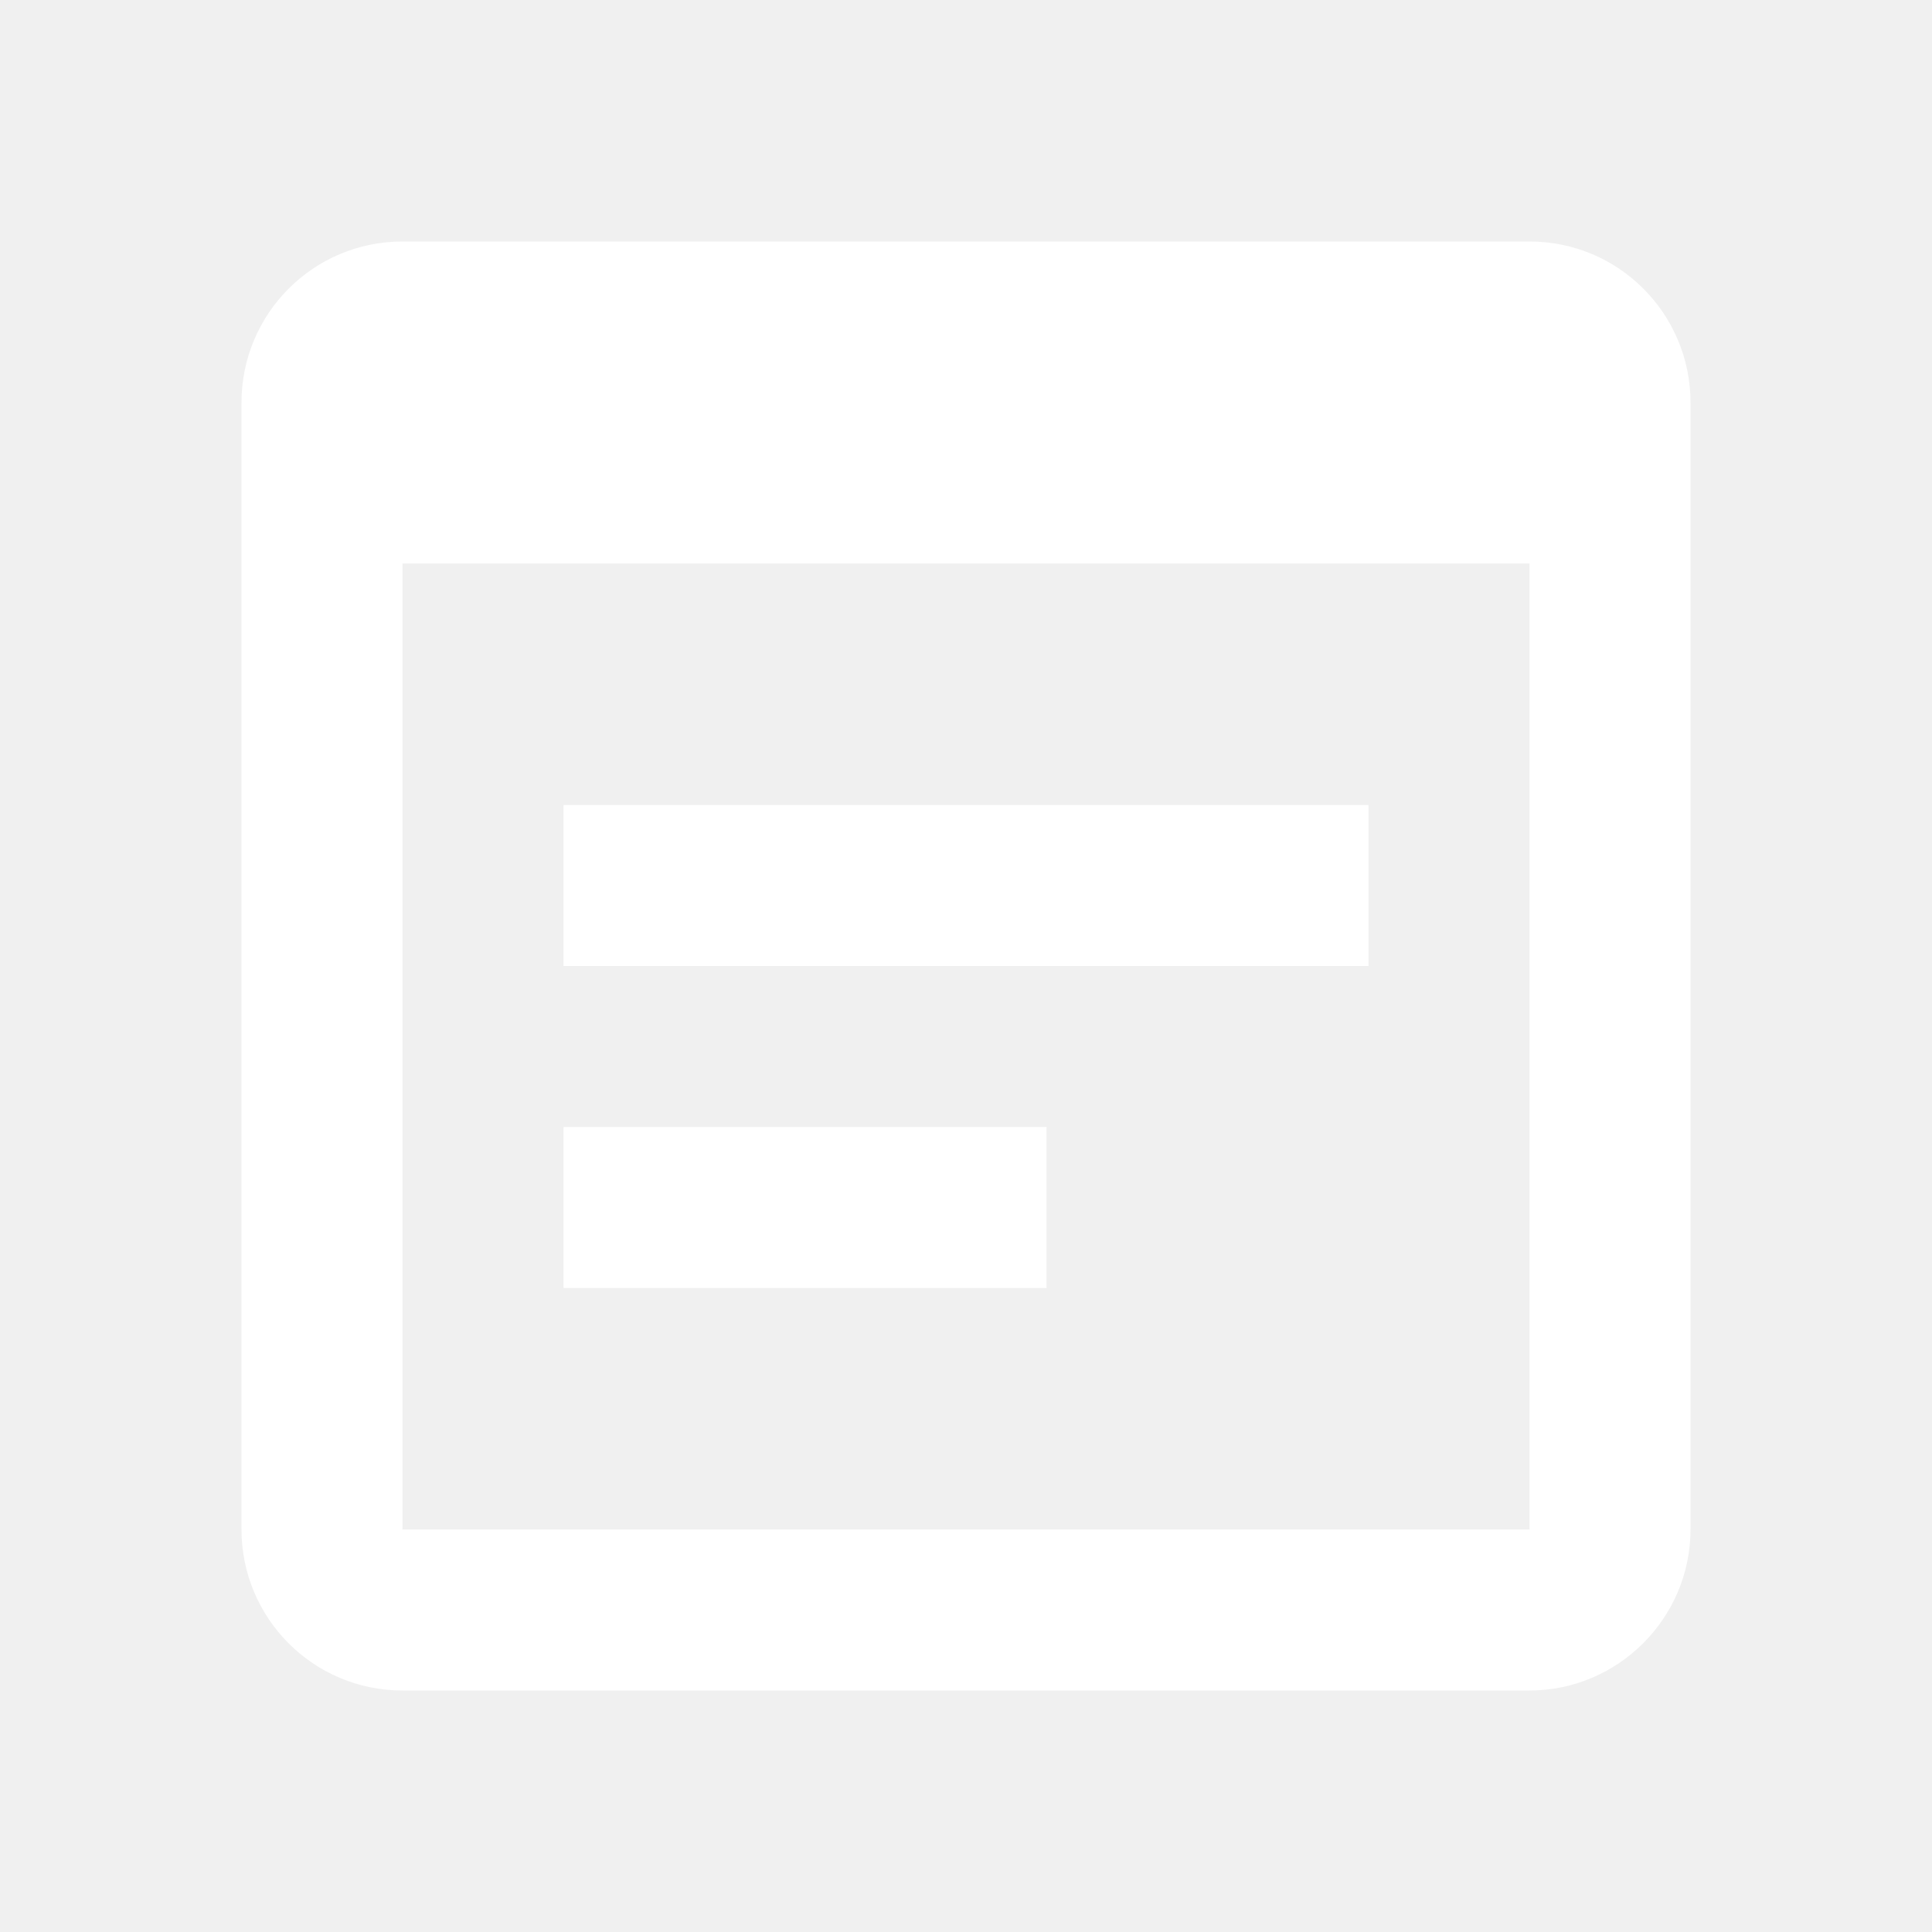
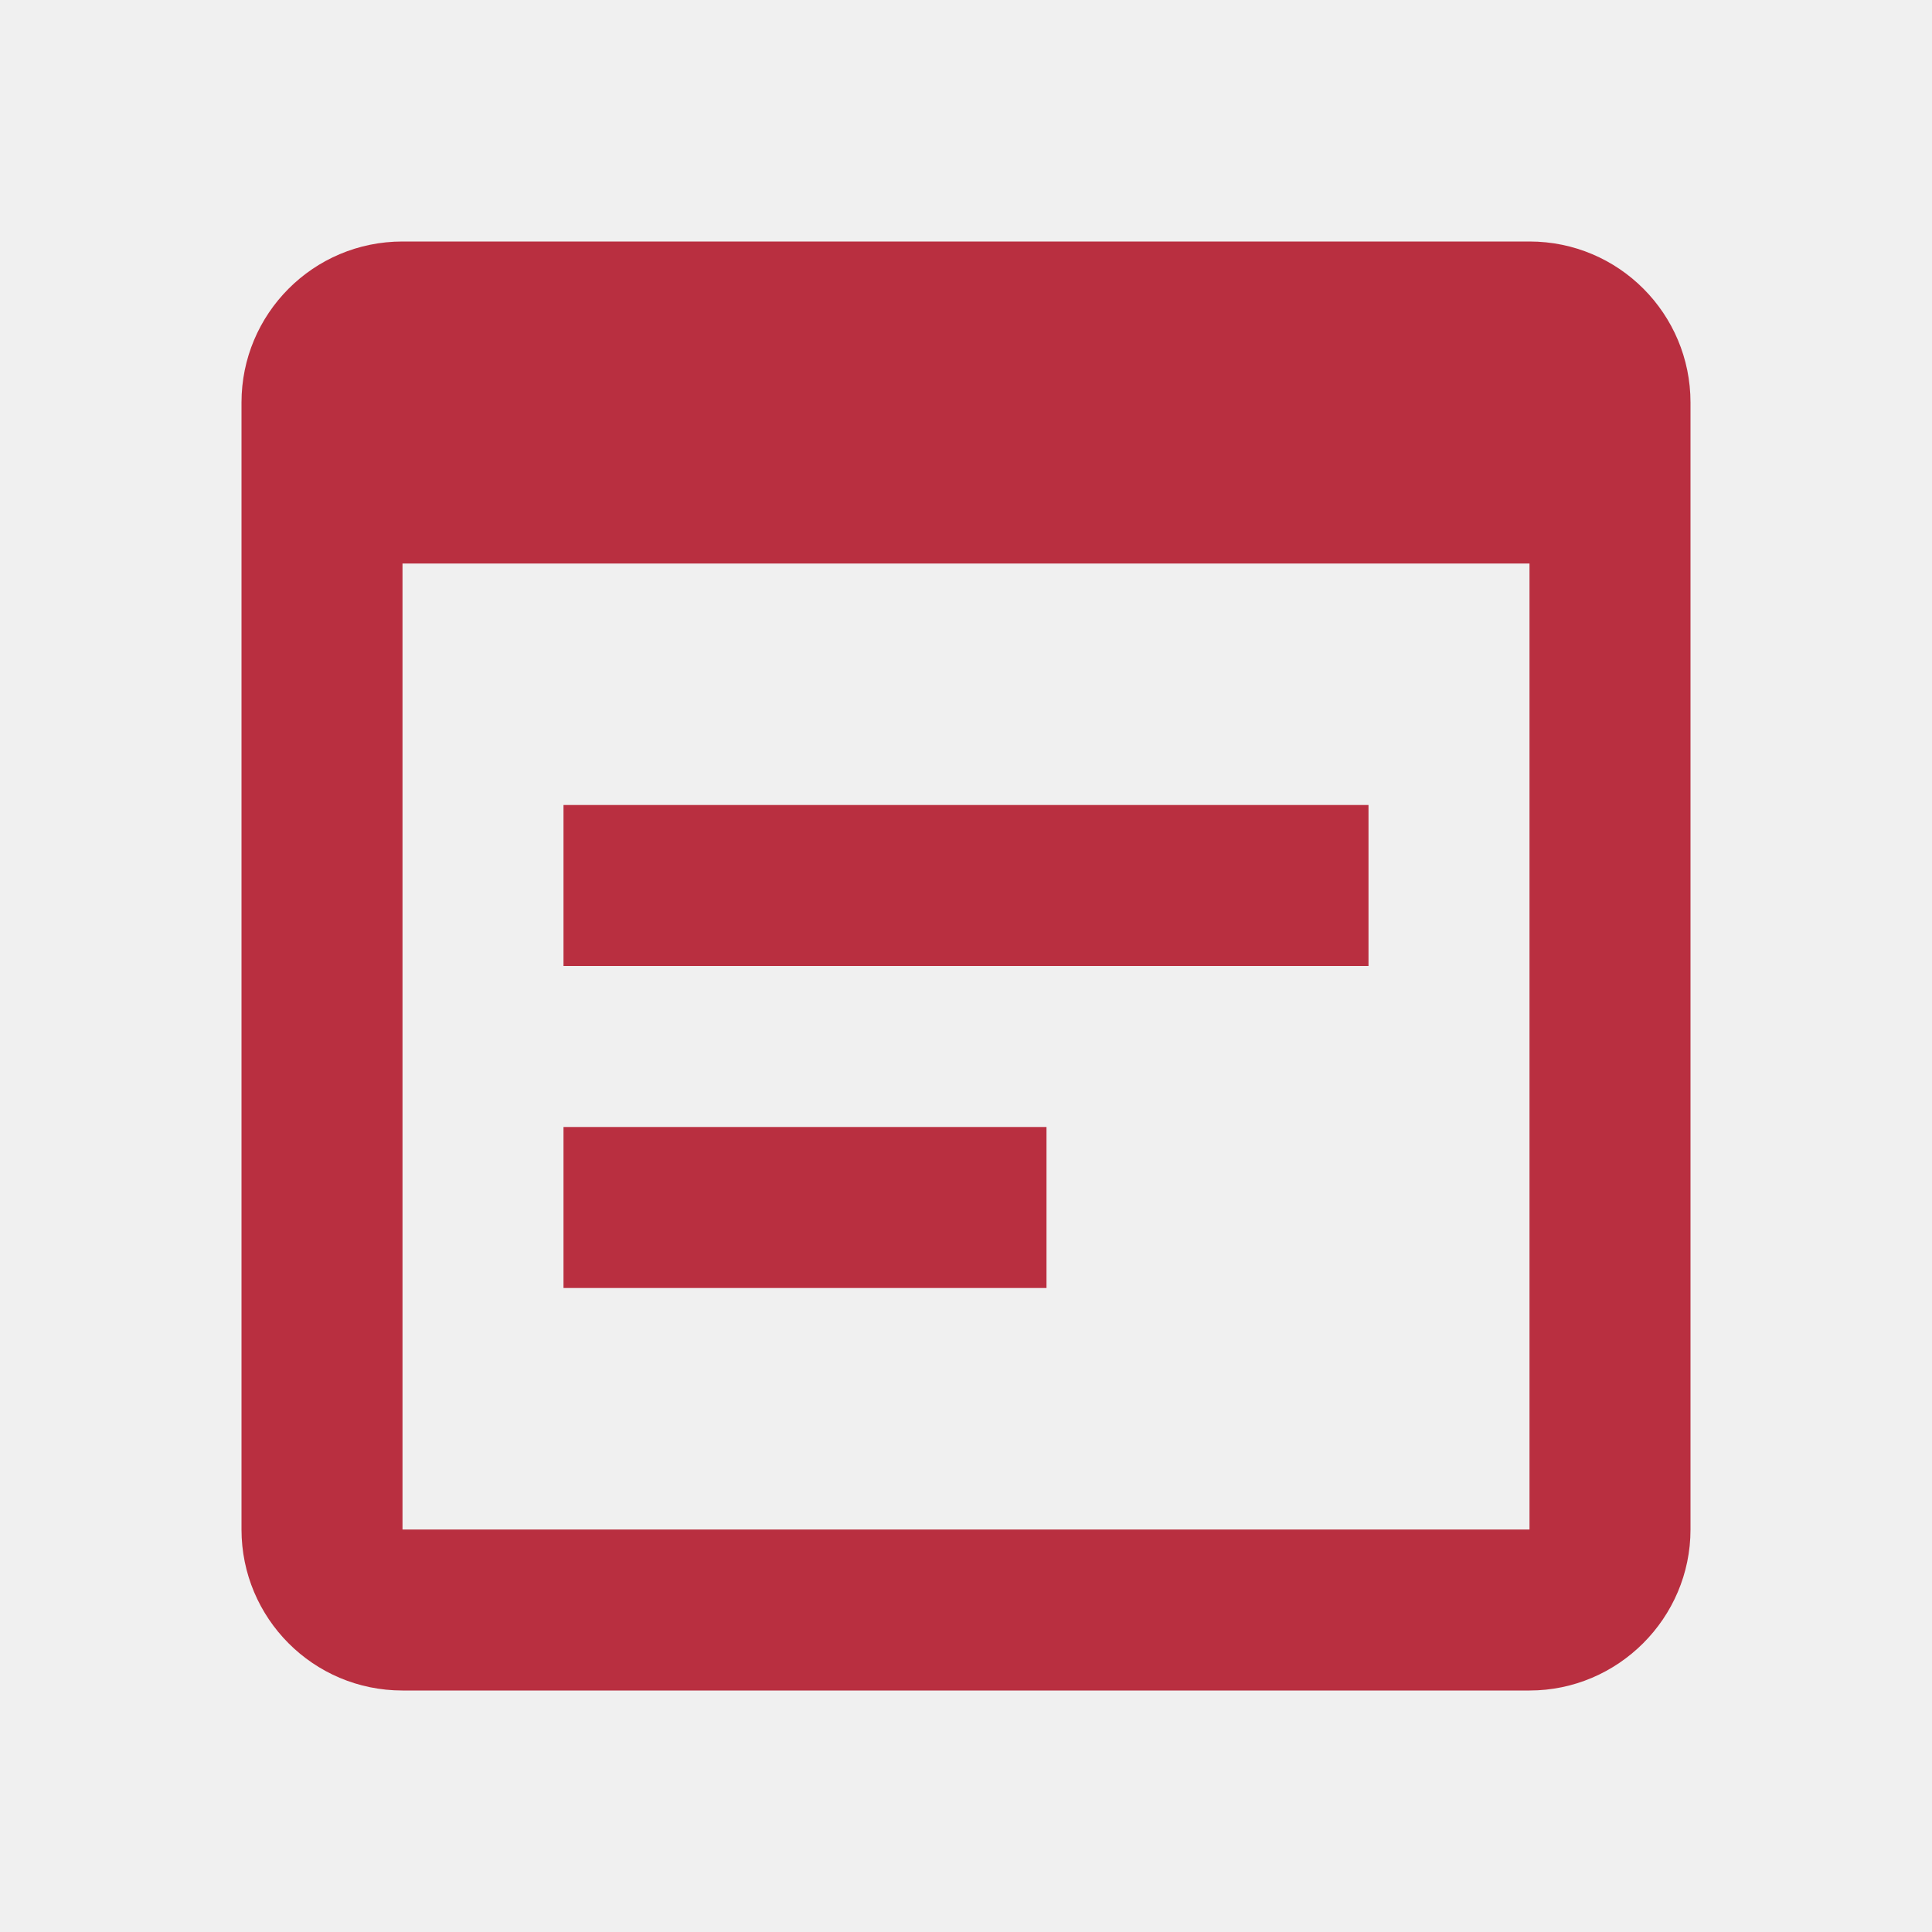
- <svg xmlns="http://www.w3.org/2000/svg" enable-background="new 0 0 24 24" viewBox="0 0 24 24" fill="#fff" width="24px" height="24px">
+ <svg xmlns="http://www.w3.org/2000/svg" enable-background="new 0 0 24 24" viewBox="0 0 24 24" fill="#b92f40" width="24px" height="24px">
  <g>
    <rect fill="none" height="24" width="24" />
    <path d="M19,3H5C3.89,3,3,3.9,3,5v14c0,1.1,0.89,2,2,2h14c1.1,0,2-0.9,2-2V5C21,3.9,20.11,3,19,3z M19,19H5V7h14V19z M17,12H7v-2 h10V12z M13,16H7v-2h6V16z" />
  </g>
</svg>
